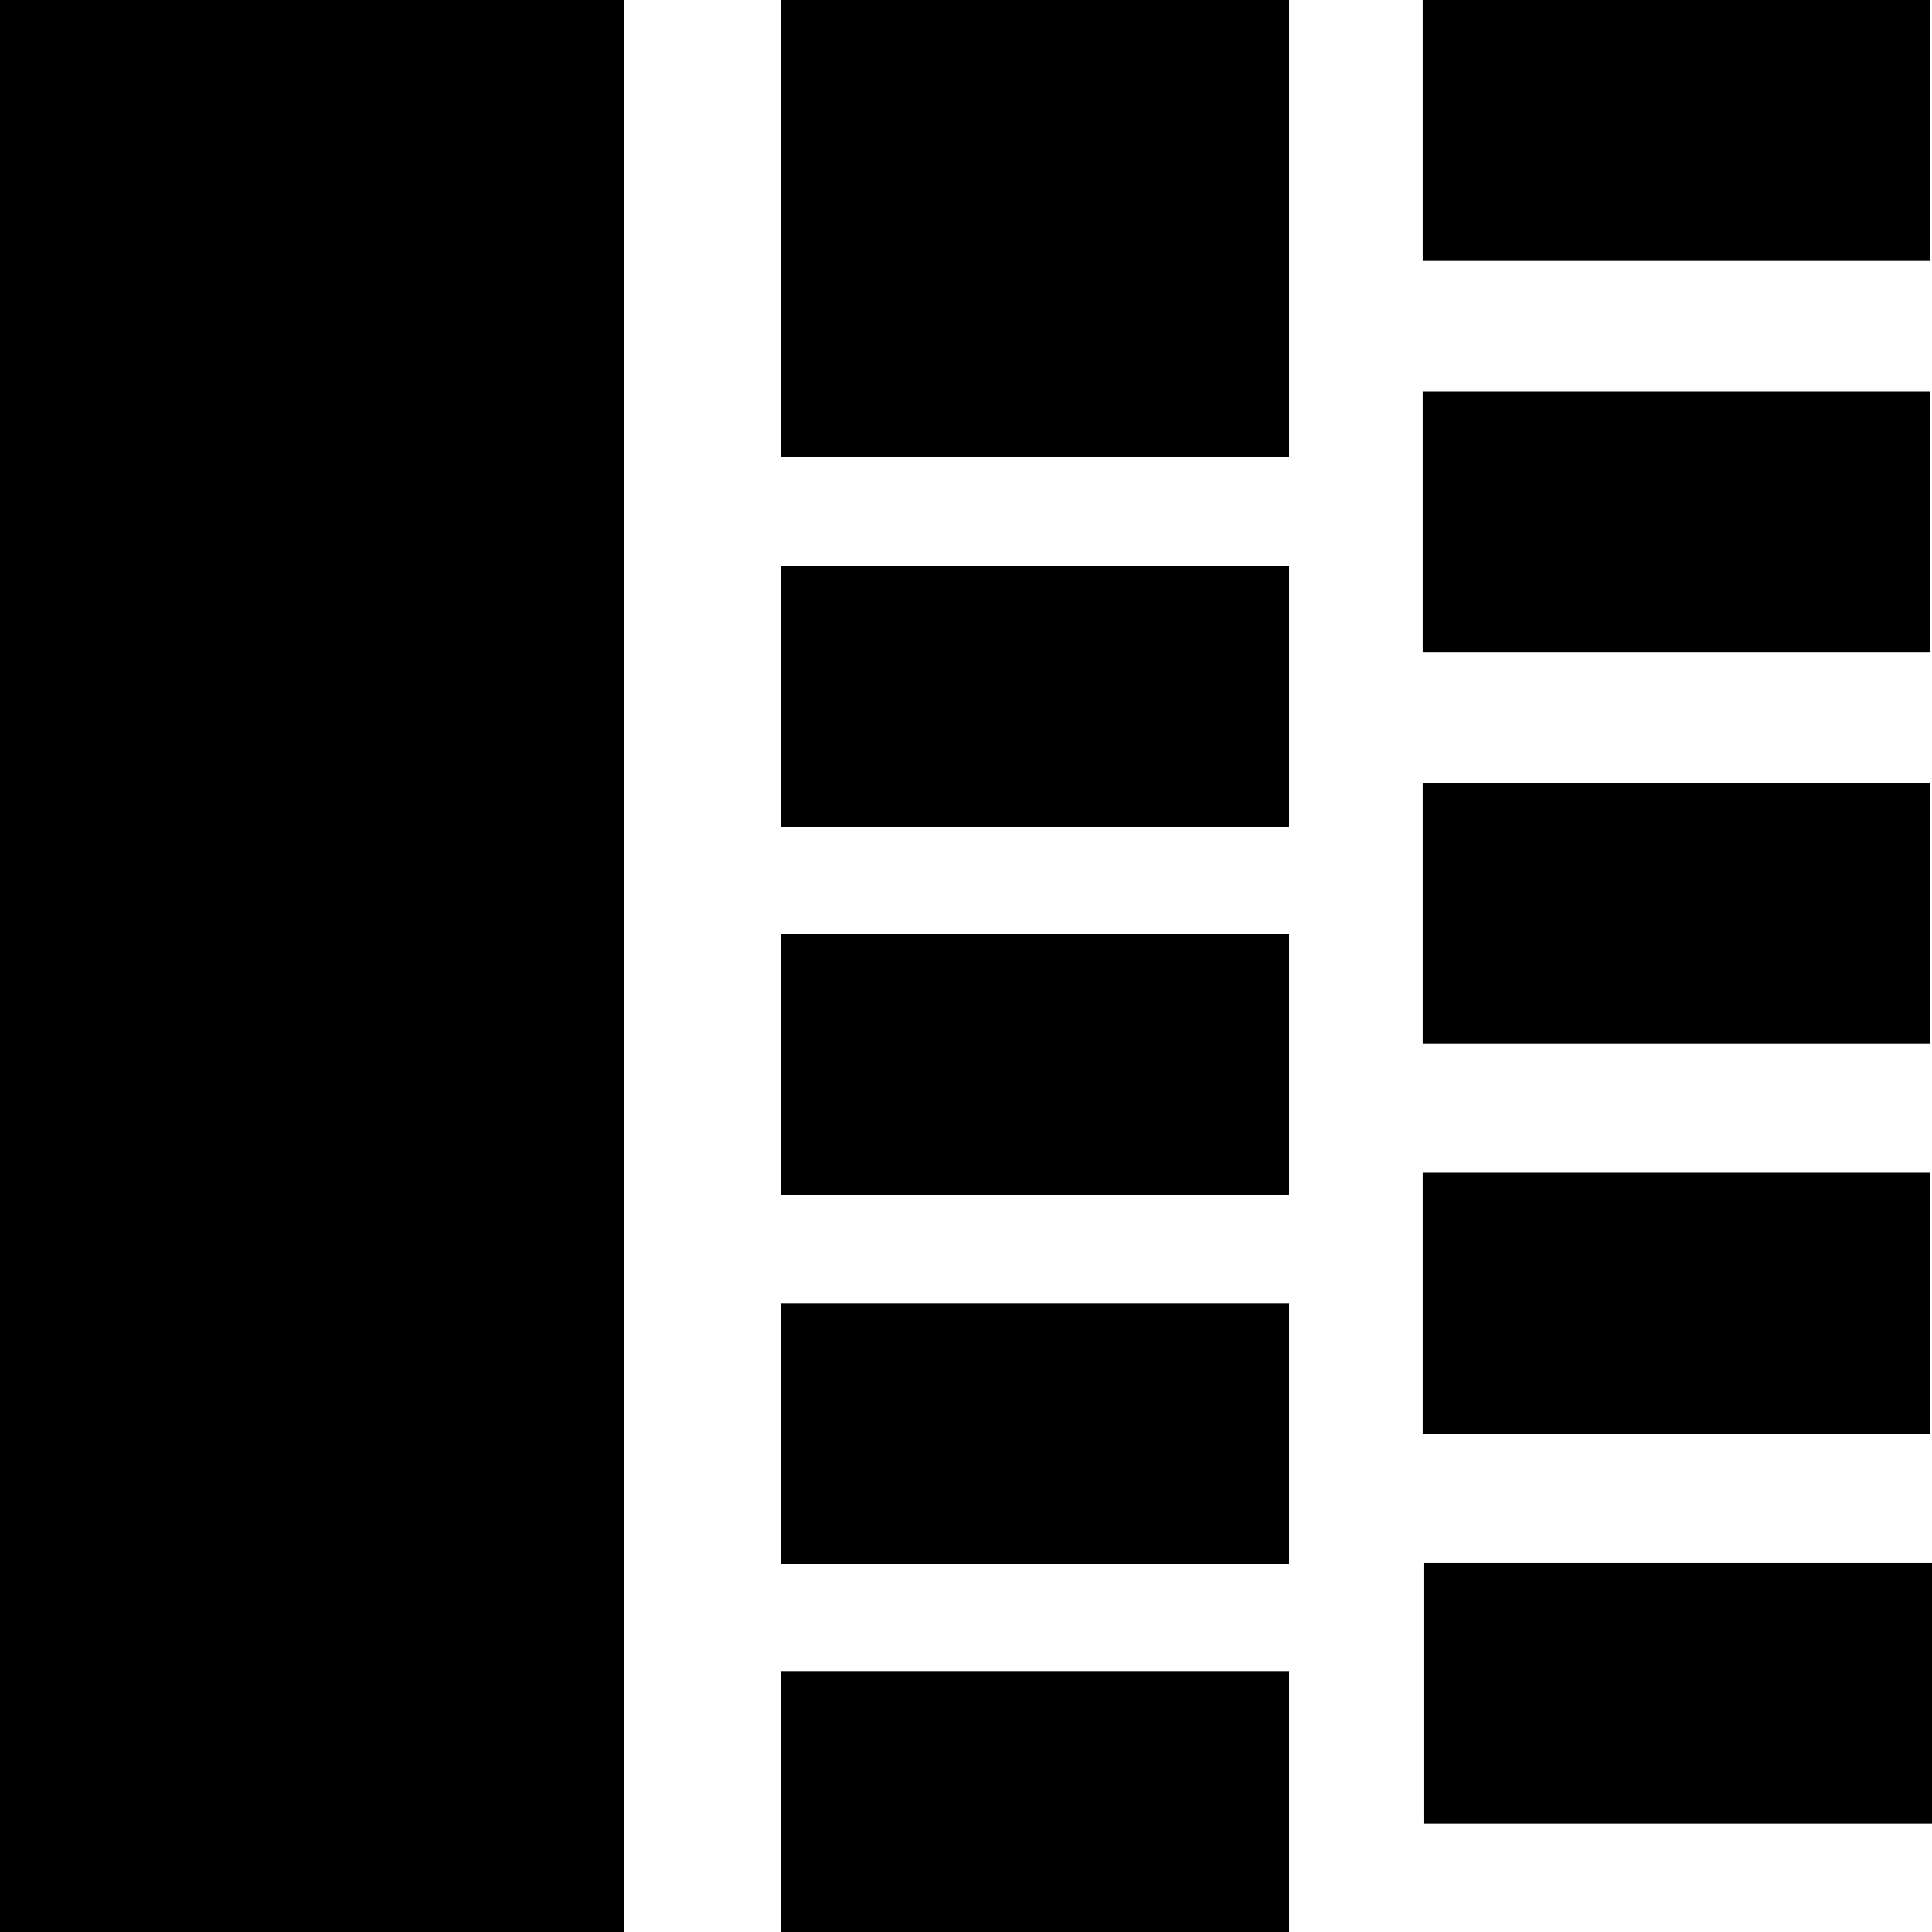
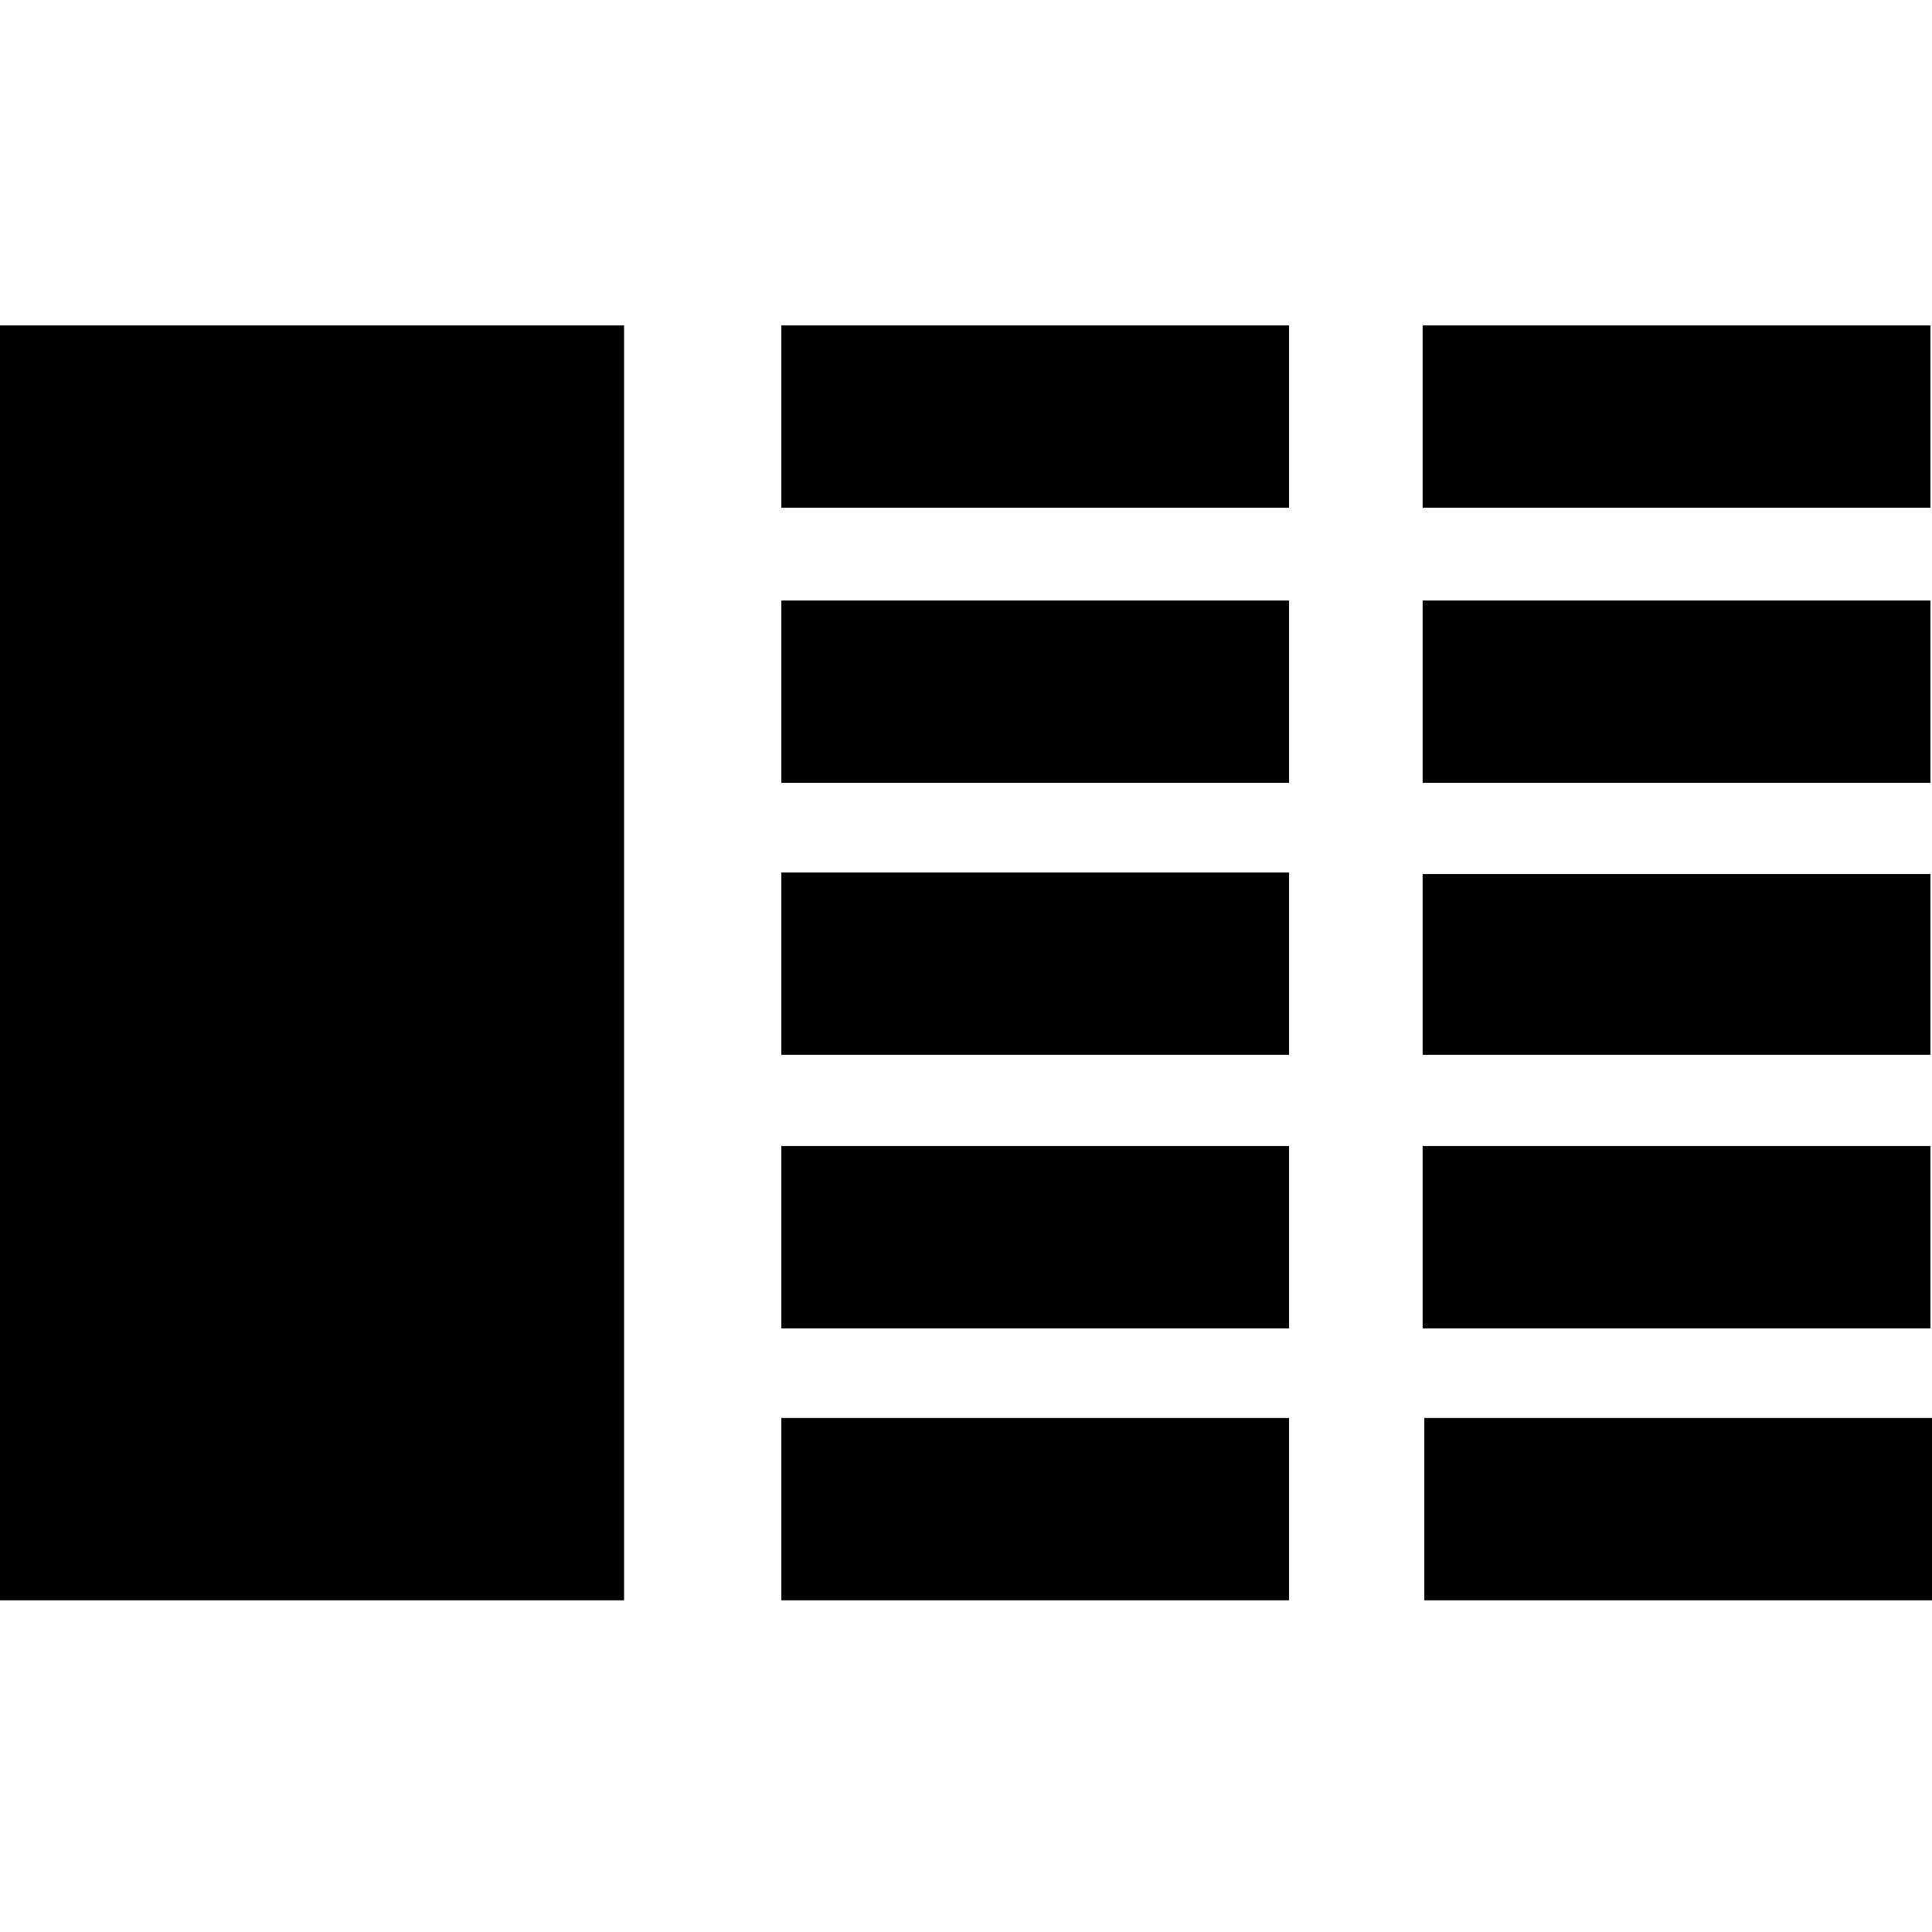
<svg xmlns="http://www.w3.org/2000/svg" width="1229px" height="1229px" viewBox="0 0 1229 1229" version="1.1">
  <g id="grouping" stroke="none" stroke-width="1" fill="none" fill-rule="evenodd">
-     <rect id="Rectangle-Copy-5" fill="#000000" x="497" y="360" width="323" height="166" />
-     <rect id="Rectangle-Copy-6" fill="#000000" x="497" y="594" width="323" height="166" />
-     <rect id="Rectangle-Copy-8" fill="#000000" x="497" y="829" width="323" height="166" />
-     <rect id="Rectangle-Copy-11" fill="#000000" x="497" y="1063" width="323" height="166" />
-     <rect id="Rectangle-Copy-14" fill="#000000" x="905" y="0" width="323" height="166" />
-     <rect id="Rectangle-Copy-7" fill="#000000" x="905" y="249" width="323" height="166" />
-     <rect id="Rectangle-Copy-13" fill="#000000" x="905" y="498" width="323" height="166" />
-     <rect id="Rectangle-Copy-12" fill="#000000" x="905" y="746" width="323" height="166" />
-     <rect id="Rectangle-Copy-15" fill="#000000" x="906" y="994" width="323" height="166" />
-     <rect id="Rectangle-Copy-9" fill="#000000" x="497" y="-2.84217094e-14" width="323" height="291" />
-     <rect id="Rectangle-Copy-10" fill="#000000" x="0" y="0" width="397" height="1229" />
+     <rect id="Rectangle-Copy-5" fill="#000000" x="497" y="382" width="323" height="116" />
+     <rect id="Rectangle-Copy-6" fill="#000000" x="497" y="555" width="323" height="116" />
+     <rect id="Rectangle-Copy-8" fill="#000000" x="497" y="729" width="323" height="116" />
+     <rect id="Rectangle-Copy-11" fill="#000000" x="497" y="902" width="323" height="116" />
+     <rect id="Rectangle-Copy-14" fill="#000000" x="905" y="207" width="323" height="116" />
+     <rect id="Rectangle-Copy-7" fill="#000000" x="905" y="382" width="323" height="116" />
+     <rect id="Rectangle-Copy-13" fill="#000000" x="905" y="556" width="323" height="115" />
+     <rect id="Rectangle-Copy-12" fill="#000000" x="905" y="729" width="323" height="116" />
+     <rect id="Rectangle-Copy-15" fill="#000000" x="906" y="902" width="323" height="116" />
+     <rect id="Rectangle-Copy-9" fill="#000000" x="497" y="207" width="323" height="116" />
+     <rect id="Rectangle-Copy-10" fill="#000000" x="0" y="207" width="397" height="811" />
  </g>
</svg>
